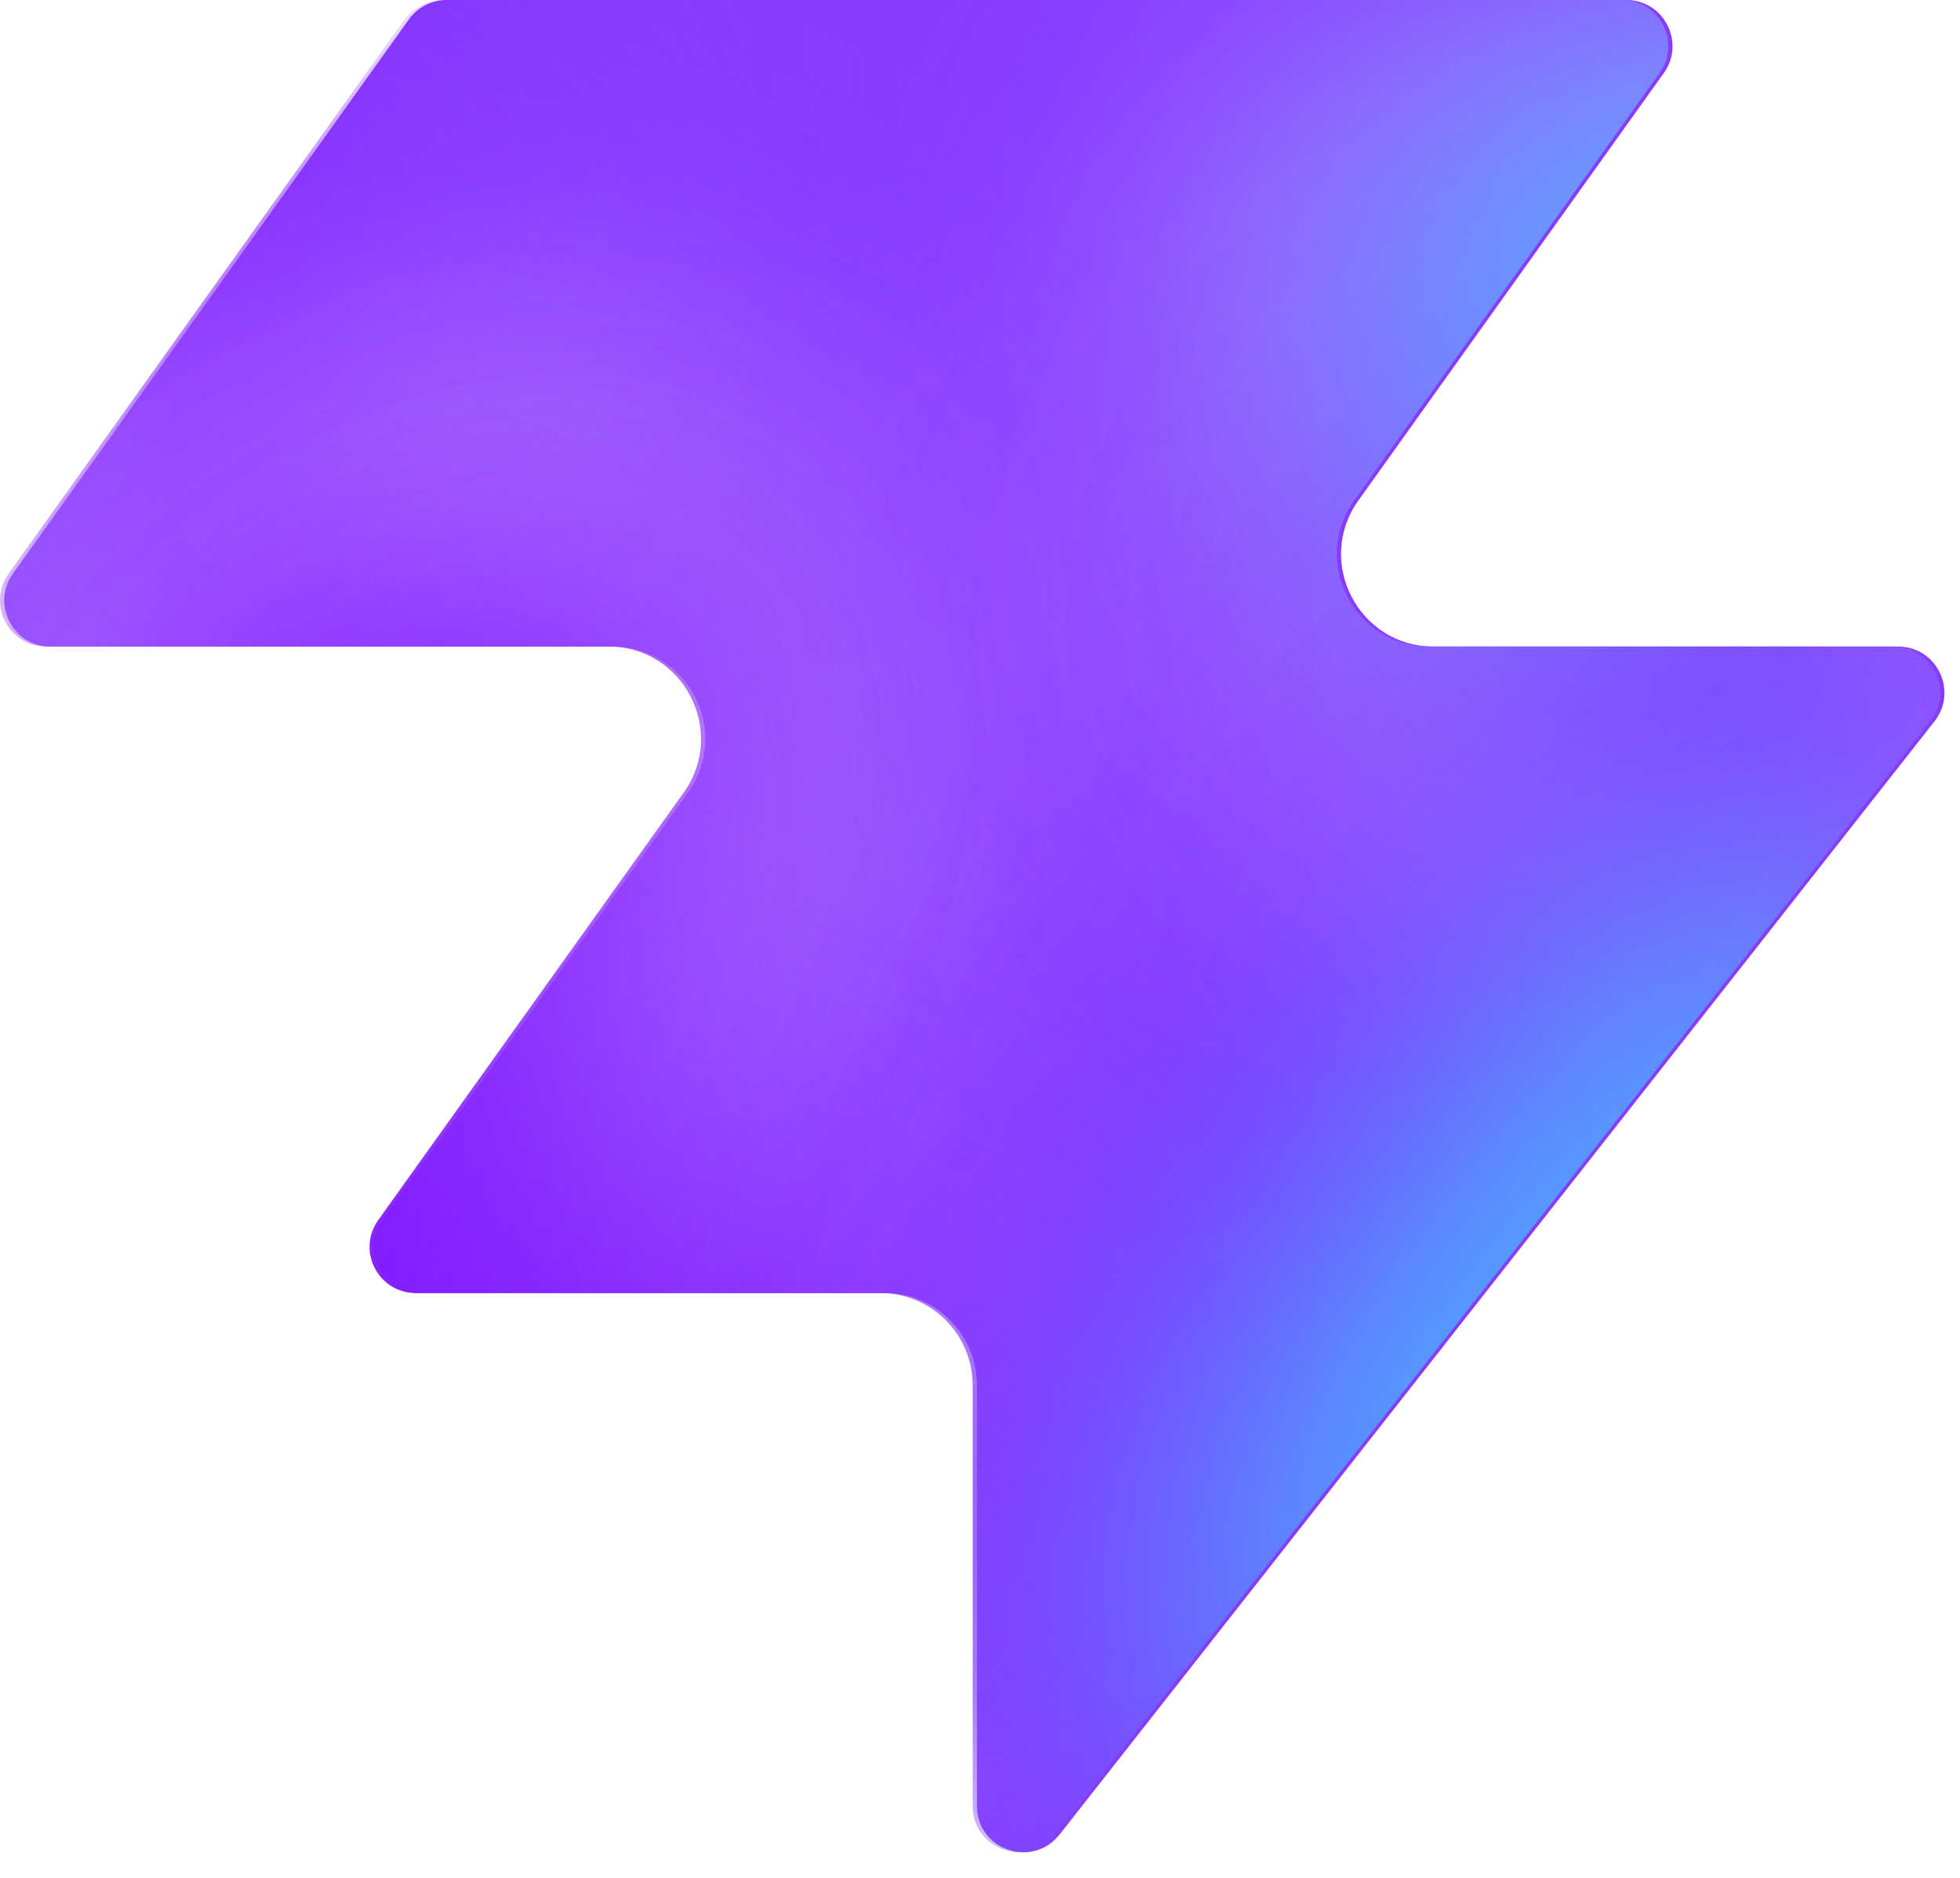
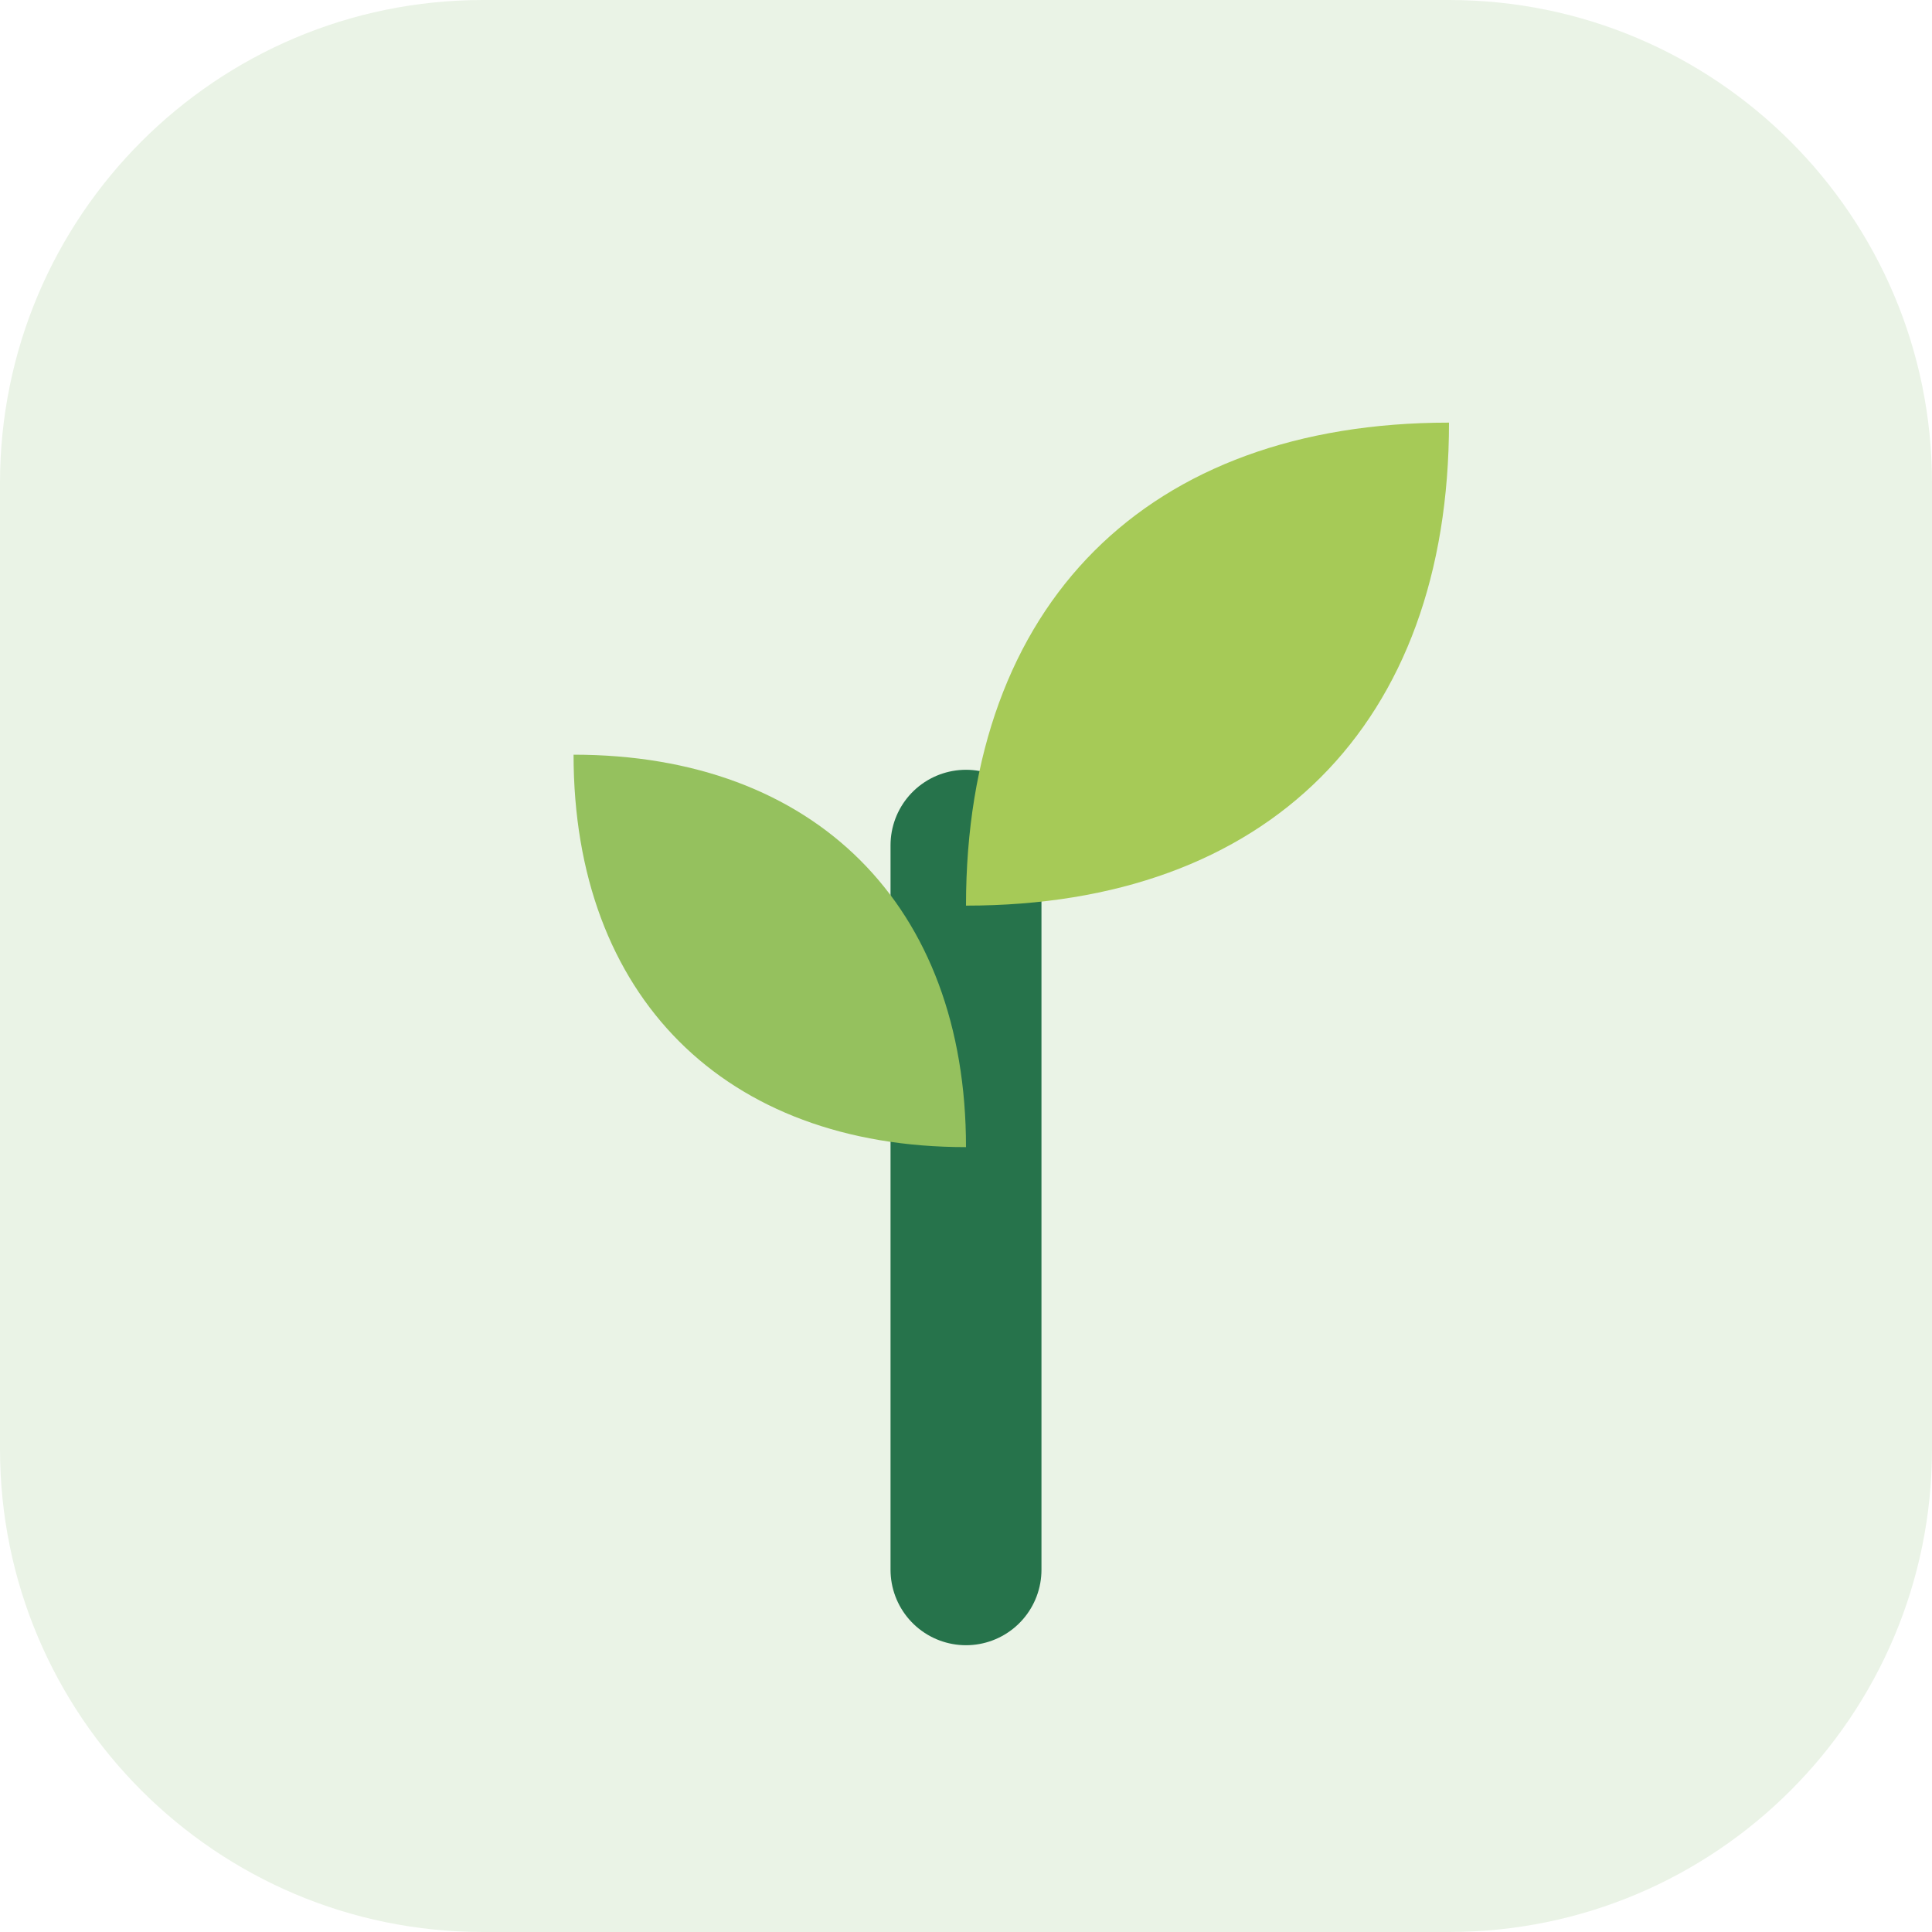
- <svg xmlns="http://www.w3.org/2000/svg" width="48" height="46" fill="none" viewBox="0 0 48 46">
-   <path fill="#863bff" d="M25.946 44.938c-.664.845-2.021.375-2.021-.698V33.937a2.26 2.26 0 0 0-2.262-2.262H10.287c-.92 0-1.456-1.04-.92-1.788l7.48-10.471c1.07-1.497 0-3.578-1.842-3.578H1.237c-.92 0-1.456-1.04-.92-1.788L10.013.474c.214-.297.556-.474.92-.474h28.894c.92 0 1.456 1.04.92 1.788l-7.48 10.471c-1.07 1.498 0 3.579 1.842 3.579h11.377c.943 0 1.473 1.088.89 1.83L25.947 44.94z" style="fill:#863bff;fill:color(display-p3 .525 .23 1);fill-opacity:1" />
-   <mask id="a" width="48" height="46" x="0" y="0" maskUnits="userSpaceOnUse" style="mask-type:alpha">
-     <path fill="#000" d="M25.842 44.938c-.664.844-2.021.375-2.021-.698V33.937a2.26 2.26 0 0 0-2.262-2.262H10.183c-.92 0-1.456-1.04-.92-1.788l7.48-10.471c1.07-1.498 0-3.579-1.842-3.579H1.133c-.92 0-1.456-1.04-.92-1.787L9.91.473c.214-.297.556-.474.92-.474h28.894c.92 0 1.456 1.04.92 1.788l-7.48 10.471c-1.07 1.498 0 3.578 1.842 3.578h11.377c.943 0 1.473 1.088.89 1.832L25.843 44.94z" style="fill:#000;fill-opacity:1" />
-   </mask>
-   <g mask="url(#a)">
-     <g filter="url(#b)">
-       <ellipse cx="5.508" cy="14.704" fill="#ede6ff" rx="5.508" ry="14.704" style="fill:#ede6ff;fill:color(display-p3 .927 .903 1);fill-opacity:1" transform="matrix(.00324 1 1 -.00324 -4.47 31.516)" />
-     </g>
-     <g filter="url(#c)">
-       <ellipse cx="10.399" cy="29.851" fill="#ede6ff" rx="10.399" ry="29.851" style="fill:#ede6ff;fill:color(display-p3 .927 .903 1);fill-opacity:1" transform="matrix(.00324 1 1 -.00324 -39.328 7.883)" />
-     </g>
-     <g filter="url(#d)">
-       <ellipse cx="5.508" cy="30.487" fill="#7e14ff" rx="5.508" ry="30.487" style="fill:#7e14ff;fill:color(display-p3 .492 .077 1);fill-opacity:1" transform="rotate(89.814 -25.913 -14.639)scale(1 -1)" />
-     </g>
-     <g filter="url(#e)">
-       <ellipse cx="5.508" cy="30.599" fill="#7e14ff" rx="5.508" ry="30.599" style="fill:#7e14ff;fill:color(display-p3 .492 .077 1);fill-opacity:1" transform="rotate(89.814 -32.644 -3.334)scale(1 -1)" />
-     </g>
-     <g filter="url(#f)">
-       <ellipse cx="5.508" cy="30.599" fill="#7e14ff" rx="5.508" ry="30.599" style="fill:#7e14ff;fill:color(display-p3 .492 .077 1);fill-opacity:1" transform="matrix(.00324 1 1 -.00324 -34.34 30.47)" />
-     </g>
-     <g filter="url(#g)">
-       <ellipse cx="14.072" cy="22.078" fill="#ede6ff" rx="14.072" ry="22.078" style="fill:#ede6ff;fill:color(display-p3 .927 .903 1);fill-opacity:1" transform="rotate(93.35 24.506 48.493)scale(-1 1)" />
-     </g>
-     <g filter="url(#h)">
-       <ellipse cx="3.47" cy="21.501" fill="#7e14ff" rx="3.47" ry="21.501" style="fill:#7e14ff;fill:color(display-p3 .492 .077 1);fill-opacity:1" transform="rotate(89.009 28.708 47.59)scale(-1 1)" />
-     </g>
-     <g filter="url(#i)">
-       <ellipse cx="3.47" cy="21.501" fill="#7e14ff" rx="3.47" ry="21.501" style="fill:#7e14ff;fill:color(display-p3 .492 .077 1);fill-opacity:1" transform="rotate(89.009 28.708 47.59)scale(-1 1)" />
-     </g>
-     <g filter="url(#j)">
-       <ellipse cx=".387" cy="8.972" fill="#7e14ff" rx="4.407" ry="29.108" style="fill:#7e14ff;fill:color(display-p3 .492 .077 1);fill-opacity:1" transform="rotate(39.51 .387 8.972)" />
-     </g>
-     <g filter="url(#k)">
-       <ellipse cx="47.523" cy="-6.092" fill="#7e14ff" rx="4.407" ry="29.108" style="fill:#7e14ff;fill:color(display-p3 .492 .077 1);fill-opacity:1" transform="rotate(37.892 47.523 -6.092)" />
-     </g>
-     <g filter="url(#l)">
-       <ellipse cx="41.412" cy="6.333" fill="#47bfff" rx="5.971" ry="9.665" style="fill:#47bfff;fill:color(display-p3 .28 .748 1);fill-opacity:1" transform="rotate(37.892 41.412 6.333)" />
-     </g>
-     <g filter="url(#m)">
-       <ellipse cx="-1.879" cy="38.332" fill="#7e14ff" rx="4.407" ry="29.108" style="fill:#7e14ff;fill:color(display-p3 .492 .077 1);fill-opacity:1" transform="rotate(37.892 -1.88 38.332)" />
-     </g>
-     <g filter="url(#n)">
-       <ellipse cx="-1.879" cy="38.332" fill="#7e14ff" rx="4.407" ry="29.108" style="fill:#7e14ff;fill:color(display-p3 .492 .077 1);fill-opacity:1" transform="rotate(37.892 -1.88 38.332)" />
-     </g>
-     <g filter="url(#o)">
-       <ellipse cx="35.651" cy="29.907" fill="#7e14ff" rx="4.407" ry="29.108" style="fill:#7e14ff;fill:color(display-p3 .492 .077 1);fill-opacity:1" transform="rotate(37.892 35.651 29.907)" />
-     </g>
-     <g filter="url(#p)">
-       <ellipse cx="38.418" cy="32.4" fill="#47bfff" rx="5.971" ry="15.297" style="fill:#47bfff;fill:color(display-p3 .28 .748 1);fill-opacity:1" transform="rotate(37.892 38.418 32.4)" />
-     </g>
-   </g>
-   <defs>
-     <filter id="b" width="60.045" height="41.654" x="-19.77" y="16.149" color-interpolation-filters="sRGB" filterUnits="userSpaceOnUse">
-       <feFlood flood-opacity="0" result="BackgroundImageFix" />
-       <feBlend in="SourceGraphic" in2="BackgroundImageFix" result="shape" />
-       <feGaussianBlur result="effect1_foregroundBlur_2002_17158" stdDeviation="7.659" />
-     </filter>
-     <filter id="c" width="90.34" height="51.437" x="-54.613" y="-7.533" color-interpolation-filters="sRGB" filterUnits="userSpaceOnUse">
-       <feFlood flood-opacity="0" result="BackgroundImageFix" />
-       <feBlend in="SourceGraphic" in2="BackgroundImageFix" result="shape" />
-       <feGaussianBlur result="effect1_foregroundBlur_2002_17158" stdDeviation="7.659" />
-     </filter>
-     <filter id="d" width="79.355" height="29.4" x="-49.64" y="2.03" color-interpolation-filters="sRGB" filterUnits="userSpaceOnUse">
-       <feFlood flood-opacity="0" result="BackgroundImageFix" />
-       <feBlend in="SourceGraphic" in2="BackgroundImageFix" result="shape" />
-       <feGaussianBlur result="effect1_foregroundBlur_2002_17158" stdDeviation="4.596" />
-     </filter>
-     <filter id="e" width="79.579" height="29.4" x="-45.045" y="20.029" color-interpolation-filters="sRGB" filterUnits="userSpaceOnUse">
-       <feFlood flood-opacity="0" result="BackgroundImageFix" />
-       <feBlend in="SourceGraphic" in2="BackgroundImageFix" result="shape" />
-       <feGaussianBlur result="effect1_foregroundBlur_2002_17158" stdDeviation="4.596" />
-     </filter>
-     <filter id="f" width="79.579" height="29.4" x="-43.513" y="21.178" color-interpolation-filters="sRGB" filterUnits="userSpaceOnUse">
-       <feFlood flood-opacity="0" result="BackgroundImageFix" />
-       <feBlend in="SourceGraphic" in2="BackgroundImageFix" result="shape" />
-       <feGaussianBlur result="effect1_foregroundBlur_2002_17158" stdDeviation="4.596" />
-     </filter>
-     <filter id="g" width="74.749" height="58.852" x="15.756" y="-17.901" color-interpolation-filters="sRGB" filterUnits="userSpaceOnUse">
-       <feFlood flood-opacity="0" result="BackgroundImageFix" />
-       <feBlend in="SourceGraphic" in2="BackgroundImageFix" result="shape" />
-       <feGaussianBlur result="effect1_foregroundBlur_2002_17158" stdDeviation="7.659" />
-     </filter>
-     <filter id="h" width="61.377" height="25.362" x="23.548" y="2.284" color-interpolation-filters="sRGB" filterUnits="userSpaceOnUse">
-       <feFlood flood-opacity="0" result="BackgroundImageFix" />
-       <feBlend in="SourceGraphic" in2="BackgroundImageFix" result="shape" />
-       <feGaussianBlur result="effect1_foregroundBlur_2002_17158" stdDeviation="4.596" />
-     </filter>
-     <filter id="i" width="61.377" height="25.362" x="23.548" y="2.284" color-interpolation-filters="sRGB" filterUnits="userSpaceOnUse">
-       <feFlood flood-opacity="0" result="BackgroundImageFix" />
-       <feBlend in="SourceGraphic" in2="BackgroundImageFix" result="shape" />
-       <feGaussianBlur result="effect1_foregroundBlur_2002_17158" stdDeviation="4.596" />
-     </filter>
-     <filter id="j" width="56.045" height="63.649" x="-27.636" y="-22.853" color-interpolation-filters="sRGB" filterUnits="userSpaceOnUse">
-       <feFlood flood-opacity="0" result="BackgroundImageFix" />
-       <feBlend in="SourceGraphic" in2="BackgroundImageFix" result="shape" />
-       <feGaussianBlur result="effect1_foregroundBlur_2002_17158" stdDeviation="4.596" />
-     </filter>
-     <filter id="k" width="54.814" height="64.646" x="20.116" y="-38.415" color-interpolation-filters="sRGB" filterUnits="userSpaceOnUse">
-       <feFlood flood-opacity="0" result="BackgroundImageFix" />
-       <feBlend in="SourceGraphic" in2="BackgroundImageFix" result="shape" />
-       <feGaussianBlur result="effect1_foregroundBlur_2002_17158" stdDeviation="4.596" />
-     </filter>
-     <filter id="l" width="33.541" height="35.313" x="24.641" y="-11.323" color-interpolation-filters="sRGB" filterUnits="userSpaceOnUse">
-       <feFlood flood-opacity="0" result="BackgroundImageFix" />
-       <feBlend in="SourceGraphic" in2="BackgroundImageFix" result="shape" />
-       <feGaussianBlur result="effect1_foregroundBlur_2002_17158" stdDeviation="4.596" />
-     </filter>
-     <filter id="m" width="54.814" height="64.646" x="-29.286" y="6.009" color-interpolation-filters="sRGB" filterUnits="userSpaceOnUse">
-       <feFlood flood-opacity="0" result="BackgroundImageFix" />
-       <feBlend in="SourceGraphic" in2="BackgroundImageFix" result="shape" />
-       <feGaussianBlur result="effect1_foregroundBlur_2002_17158" stdDeviation="4.596" />
-     </filter>
-     <filter id="n" width="54.814" height="64.646" x="-29.286" y="6.009" color-interpolation-filters="sRGB" filterUnits="userSpaceOnUse">
-       <feFlood flood-opacity="0" result="BackgroundImageFix" />
-       <feBlend in="SourceGraphic" in2="BackgroundImageFix" result="shape" />
-       <feGaussianBlur result="effect1_foregroundBlur_2002_17158" stdDeviation="4.596" />
-     </filter>
-     <filter id="o" width="54.814" height="64.646" x="8.244" y="-2.416" color-interpolation-filters="sRGB" filterUnits="userSpaceOnUse">
-       <feFlood flood-opacity="0" result="BackgroundImageFix" />
-       <feBlend in="SourceGraphic" in2="BackgroundImageFix" result="shape" />
-       <feGaussianBlur result="effect1_foregroundBlur_2002_17158" stdDeviation="4.596" />
-     </filter>
-     <filter id="p" width="39.409" height="43.623" x="18.713" y="10.588" color-interpolation-filters="sRGB" filterUnits="userSpaceOnUse">
-       <feFlood flood-opacity="0" result="BackgroundImageFix" />
-       <feBlend in="SourceGraphic" in2="BackgroundImageFix" result="shape" />
-       <feGaussianBlur result="effect1_foregroundBlur_2002_17158" stdDeviation="4.596" />
-     </filter>
-   </defs>
+ <svg xmlns="http://www.w3.org/2000/svg" viewBox="0 0 32 32">
+   <rect width="32" height="32" rx="8" fill="#eaf3e6" />
+   <path d="M16 26V14" stroke="#26734b" stroke-width="2.5" stroke-linecap="round" />
+   <path d="M16 15c0-5 3-8 8-8 0 5-3 8-8 8z" fill="#a6ca57" />
+   <path d="M16 19c0-4-2.5-6.5-6.5-6.5 0 4 2.5 6.5 6.5 6.5z" fill="#95c15e" />
</svg>
